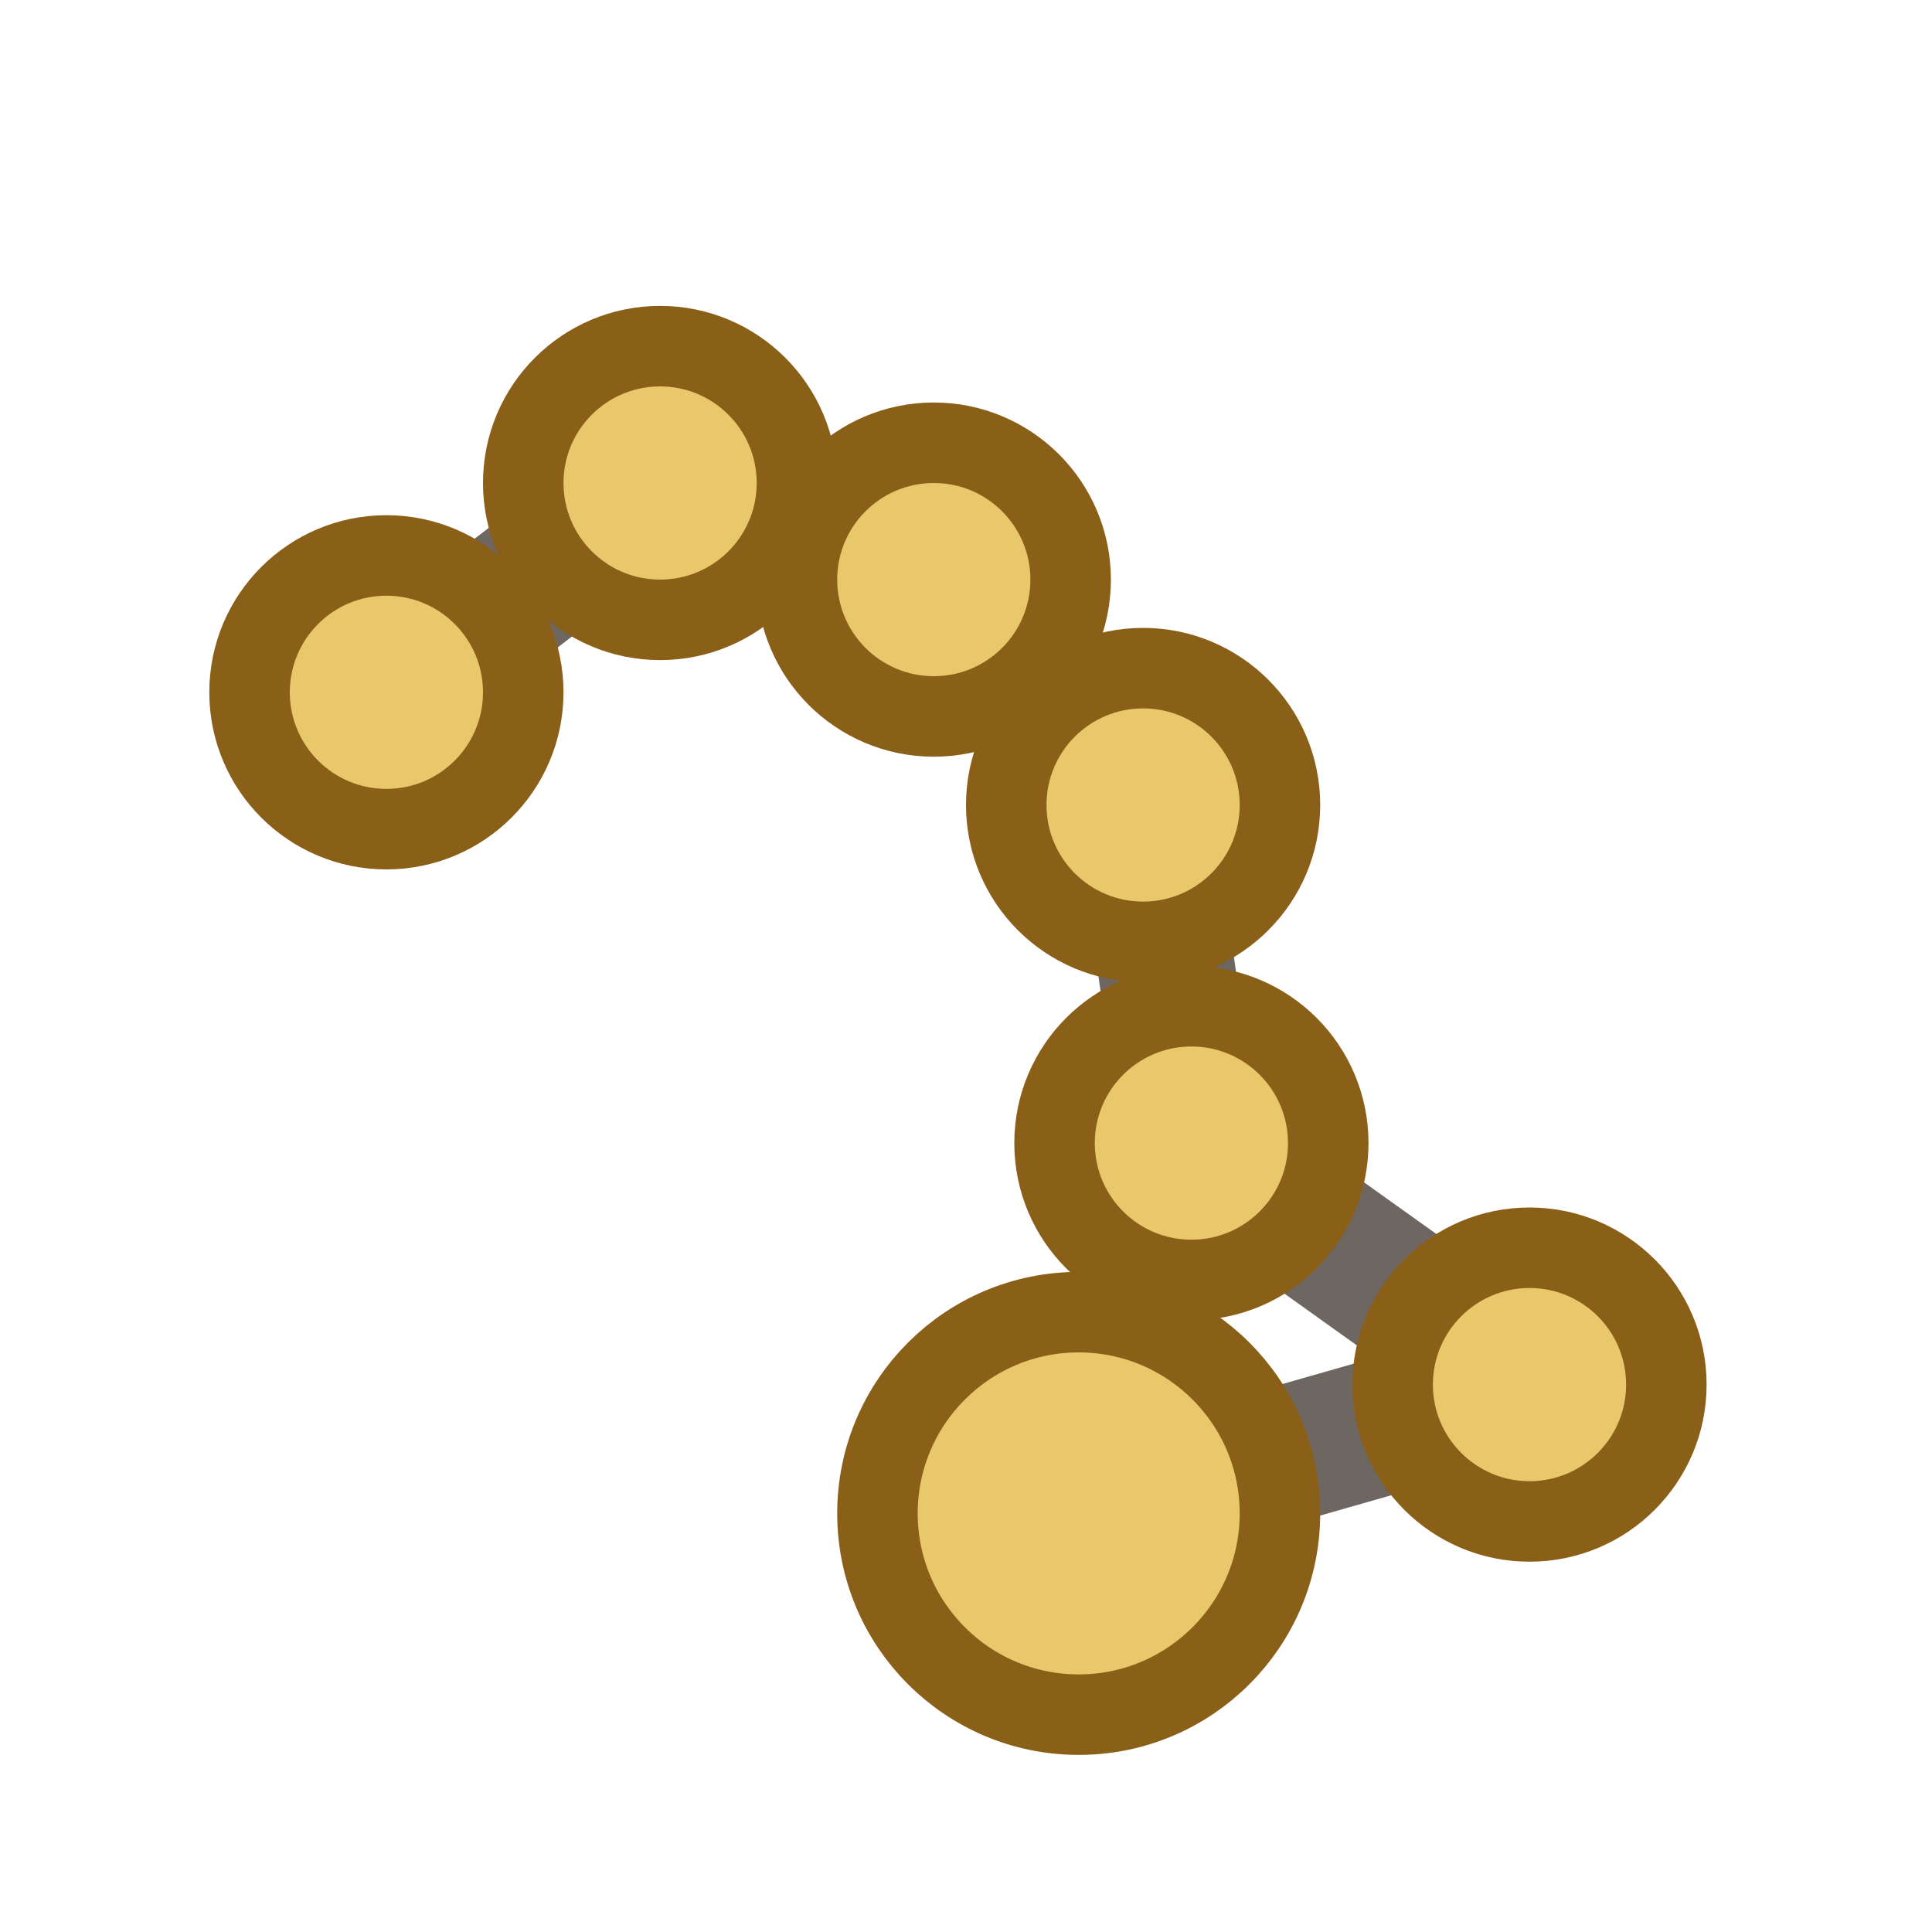
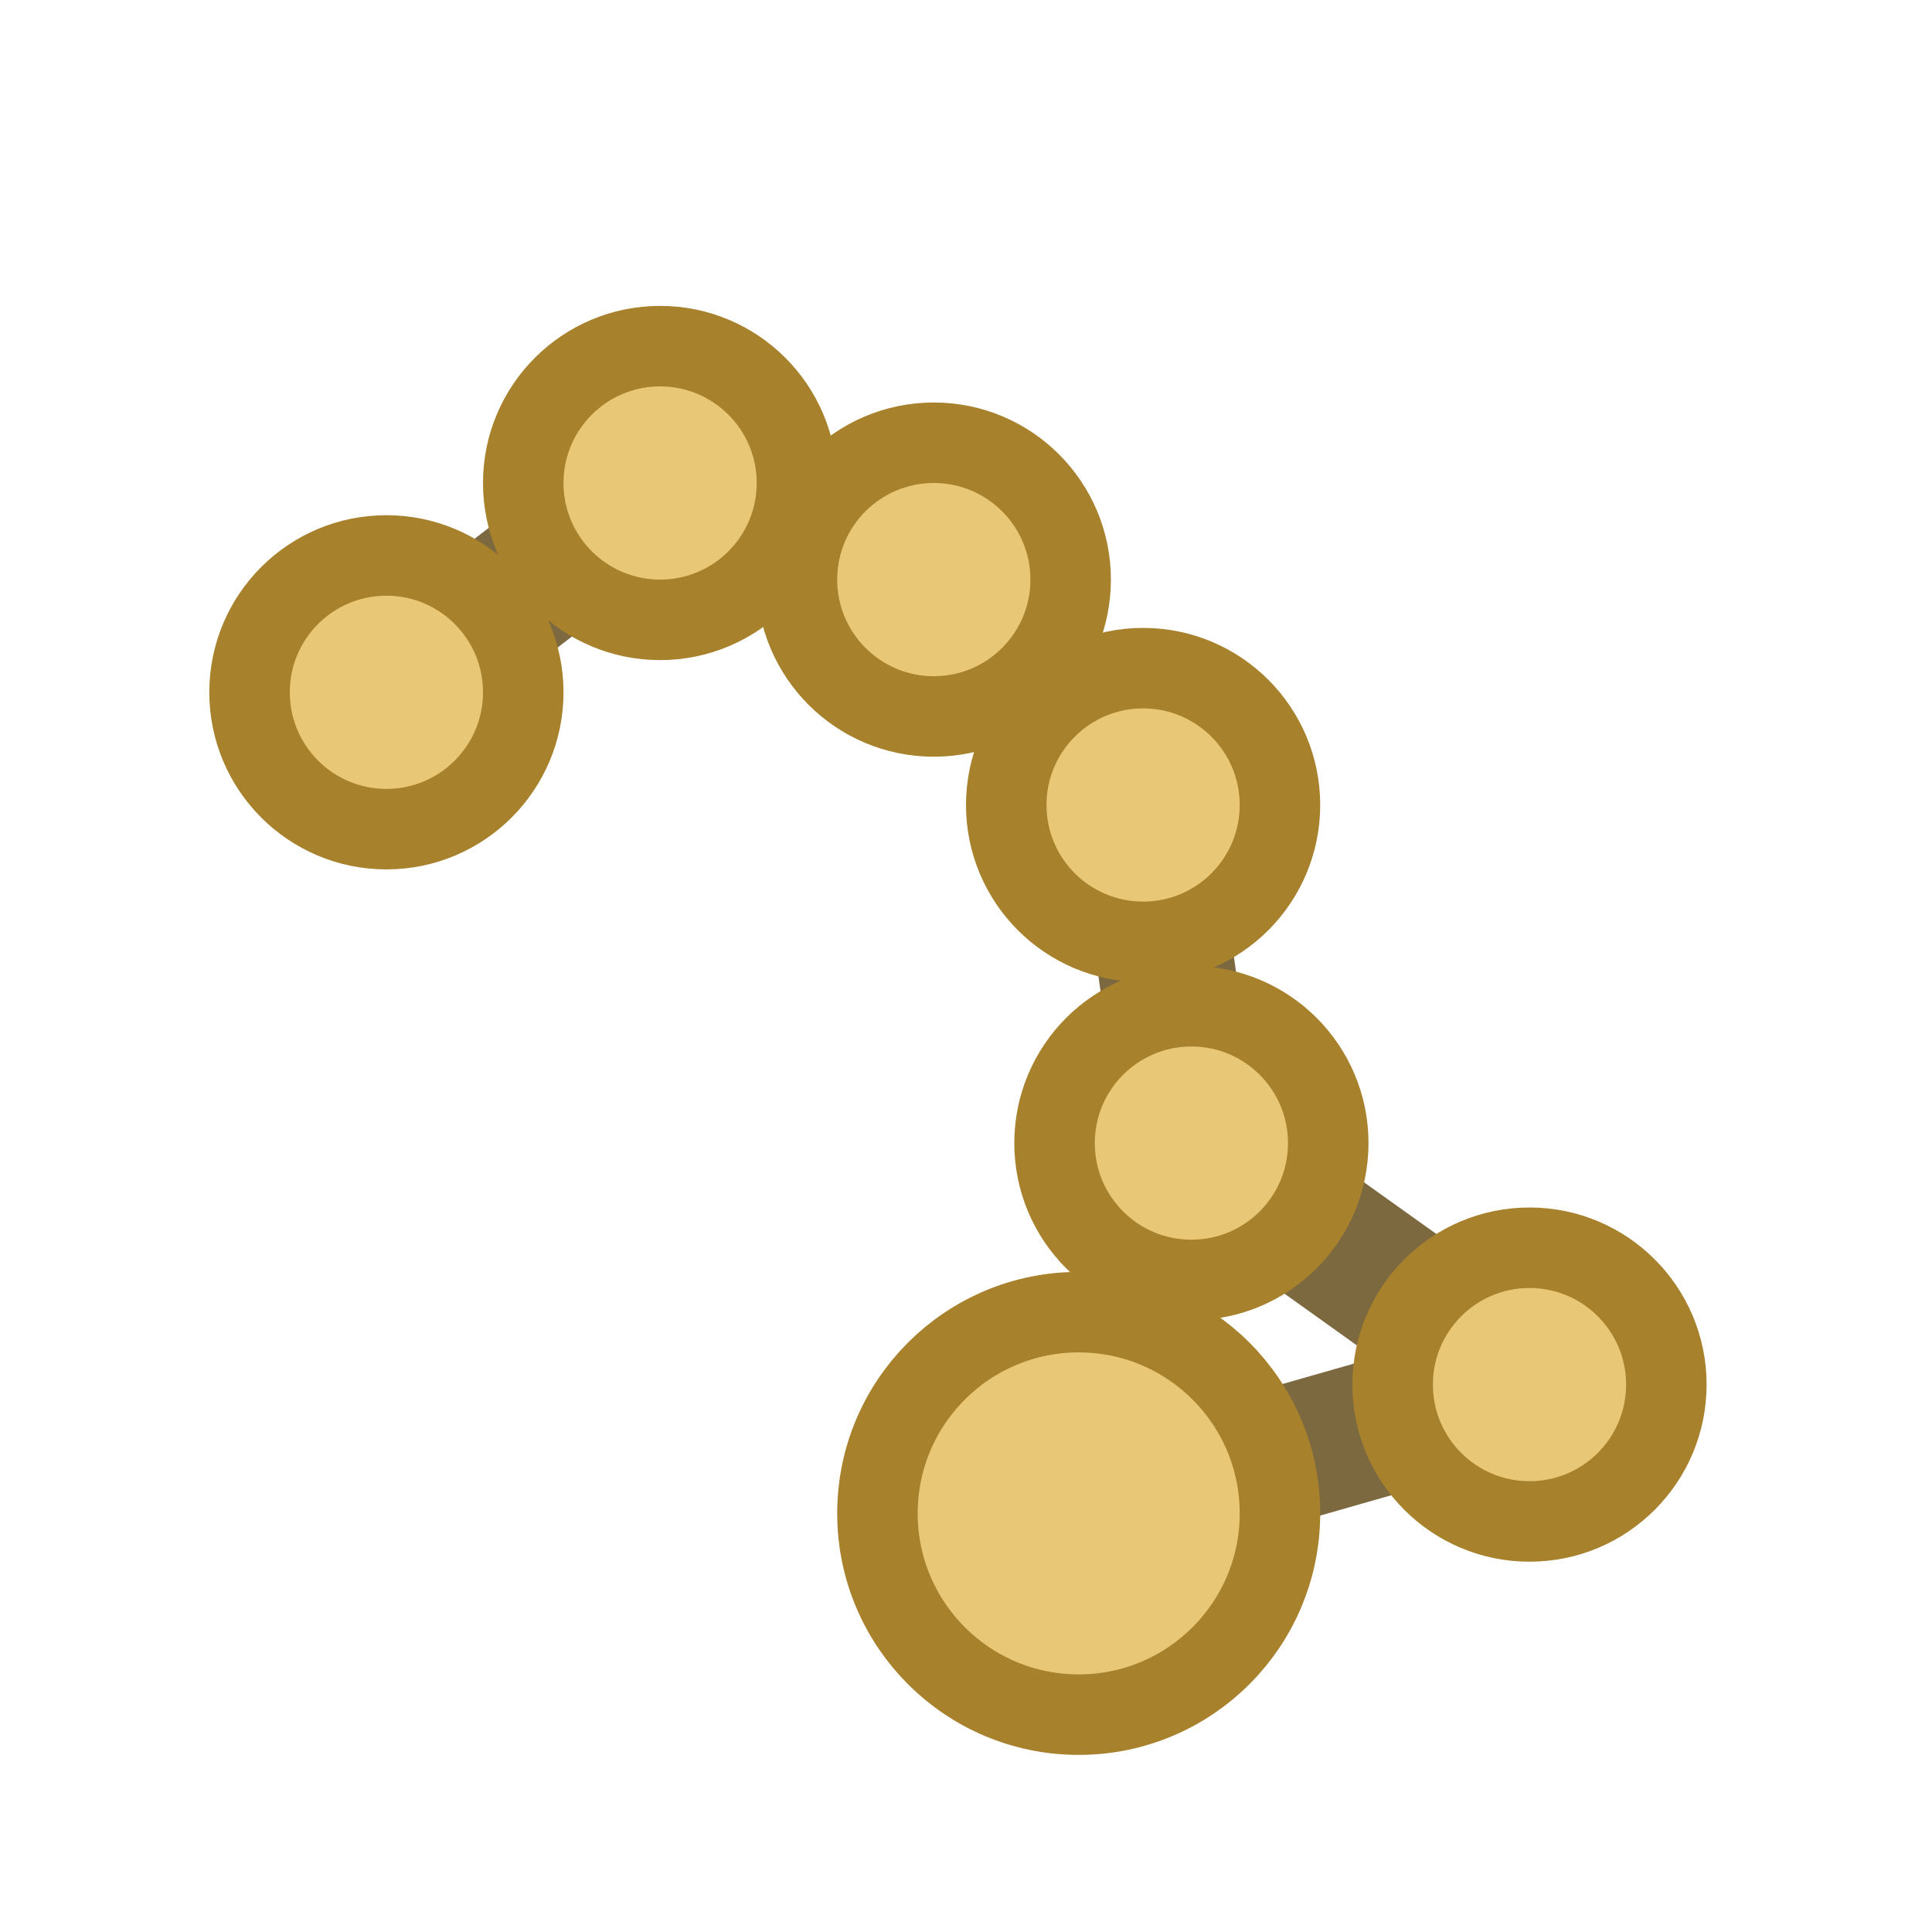
<svg xmlns="http://www.w3.org/2000/svg" viewBox="0 0 24 24">
-   <path d="M4.8 8.6 L8.2 6 L11.6 7.2 L14.2 10 L14.8 14.2 L19 17.2 L13.4 18.8" fill="none" stroke="#4A4038" stroke-width="1.7" stroke-linecap="round" stroke-linejoin="round" opacity="0.8" />
-   <circle cx="4.8" cy="8.6" r="1.7" fill="#E8C86A" stroke="#8A5F18" stroke-width="1" />
-   <circle cx="8.2" cy="6" r="1.7" fill="#E8C86A" stroke="#8A5F18" stroke-width="1" />
-   <circle cx="11.6" cy="7.2" r="1.7" fill="#E8C86A" stroke="#8A5F18" stroke-width="1" />
-   <circle cx="14.2" cy="10" r="1.7" fill="#E8C86A" stroke="#8A5F18" stroke-width="1" />
-   <circle cx="14.8" cy="14.2" r="1.7" fill="#E8C86A" stroke="#8A5F18" stroke-width="1" />
-   <circle cx="19" cy="17.2" r="1.7" fill="#E8C86A" stroke="#8A5F18" stroke-width="1" />
-   <circle cx="13.4" cy="18.8" r="2.5" fill="#E8C86A" stroke="#8A5F18" stroke-width="1" />
+   <path d="M4.8 8.6 L8.2 6 L11.6 7.2 L14.2 10 L14.8 14.2 L19 17.2 L13.4 18.8" fill="none" stroke="#5C4310" stroke-width="1.7" stroke-linecap="round" stroke-linejoin="round" opacity="0.8" />
+   <circle cx="4.8" cy="8.6" r="1.7" fill="#E8C877" stroke="#A8812C" stroke-width="1" />
+   <circle cx="8.2" cy="6" r="1.7" fill="#E8C877" stroke="#A8812C" stroke-width="1" />
+   <circle cx="11.6" cy="7.2" r="1.7" fill="#E8C877" stroke="#A8812C" stroke-width="1" />
+   <circle cx="14.2" cy="10" r="1.7" fill="#E8C877" stroke="#A8812C" stroke-width="1" />
+   <circle cx="14.8" cy="14.2" r="1.7" fill="#E8C877" stroke="#A8812C" stroke-width="1" />
+   <circle cx="19" cy="17.2" r="1.7" fill="#E8C877" stroke="#A8812C" stroke-width="1" />
+   <circle cx="13.4" cy="18.8" r="2.5" fill="#E8C877" stroke="#A8812C" stroke-width="1" />
</svg>
